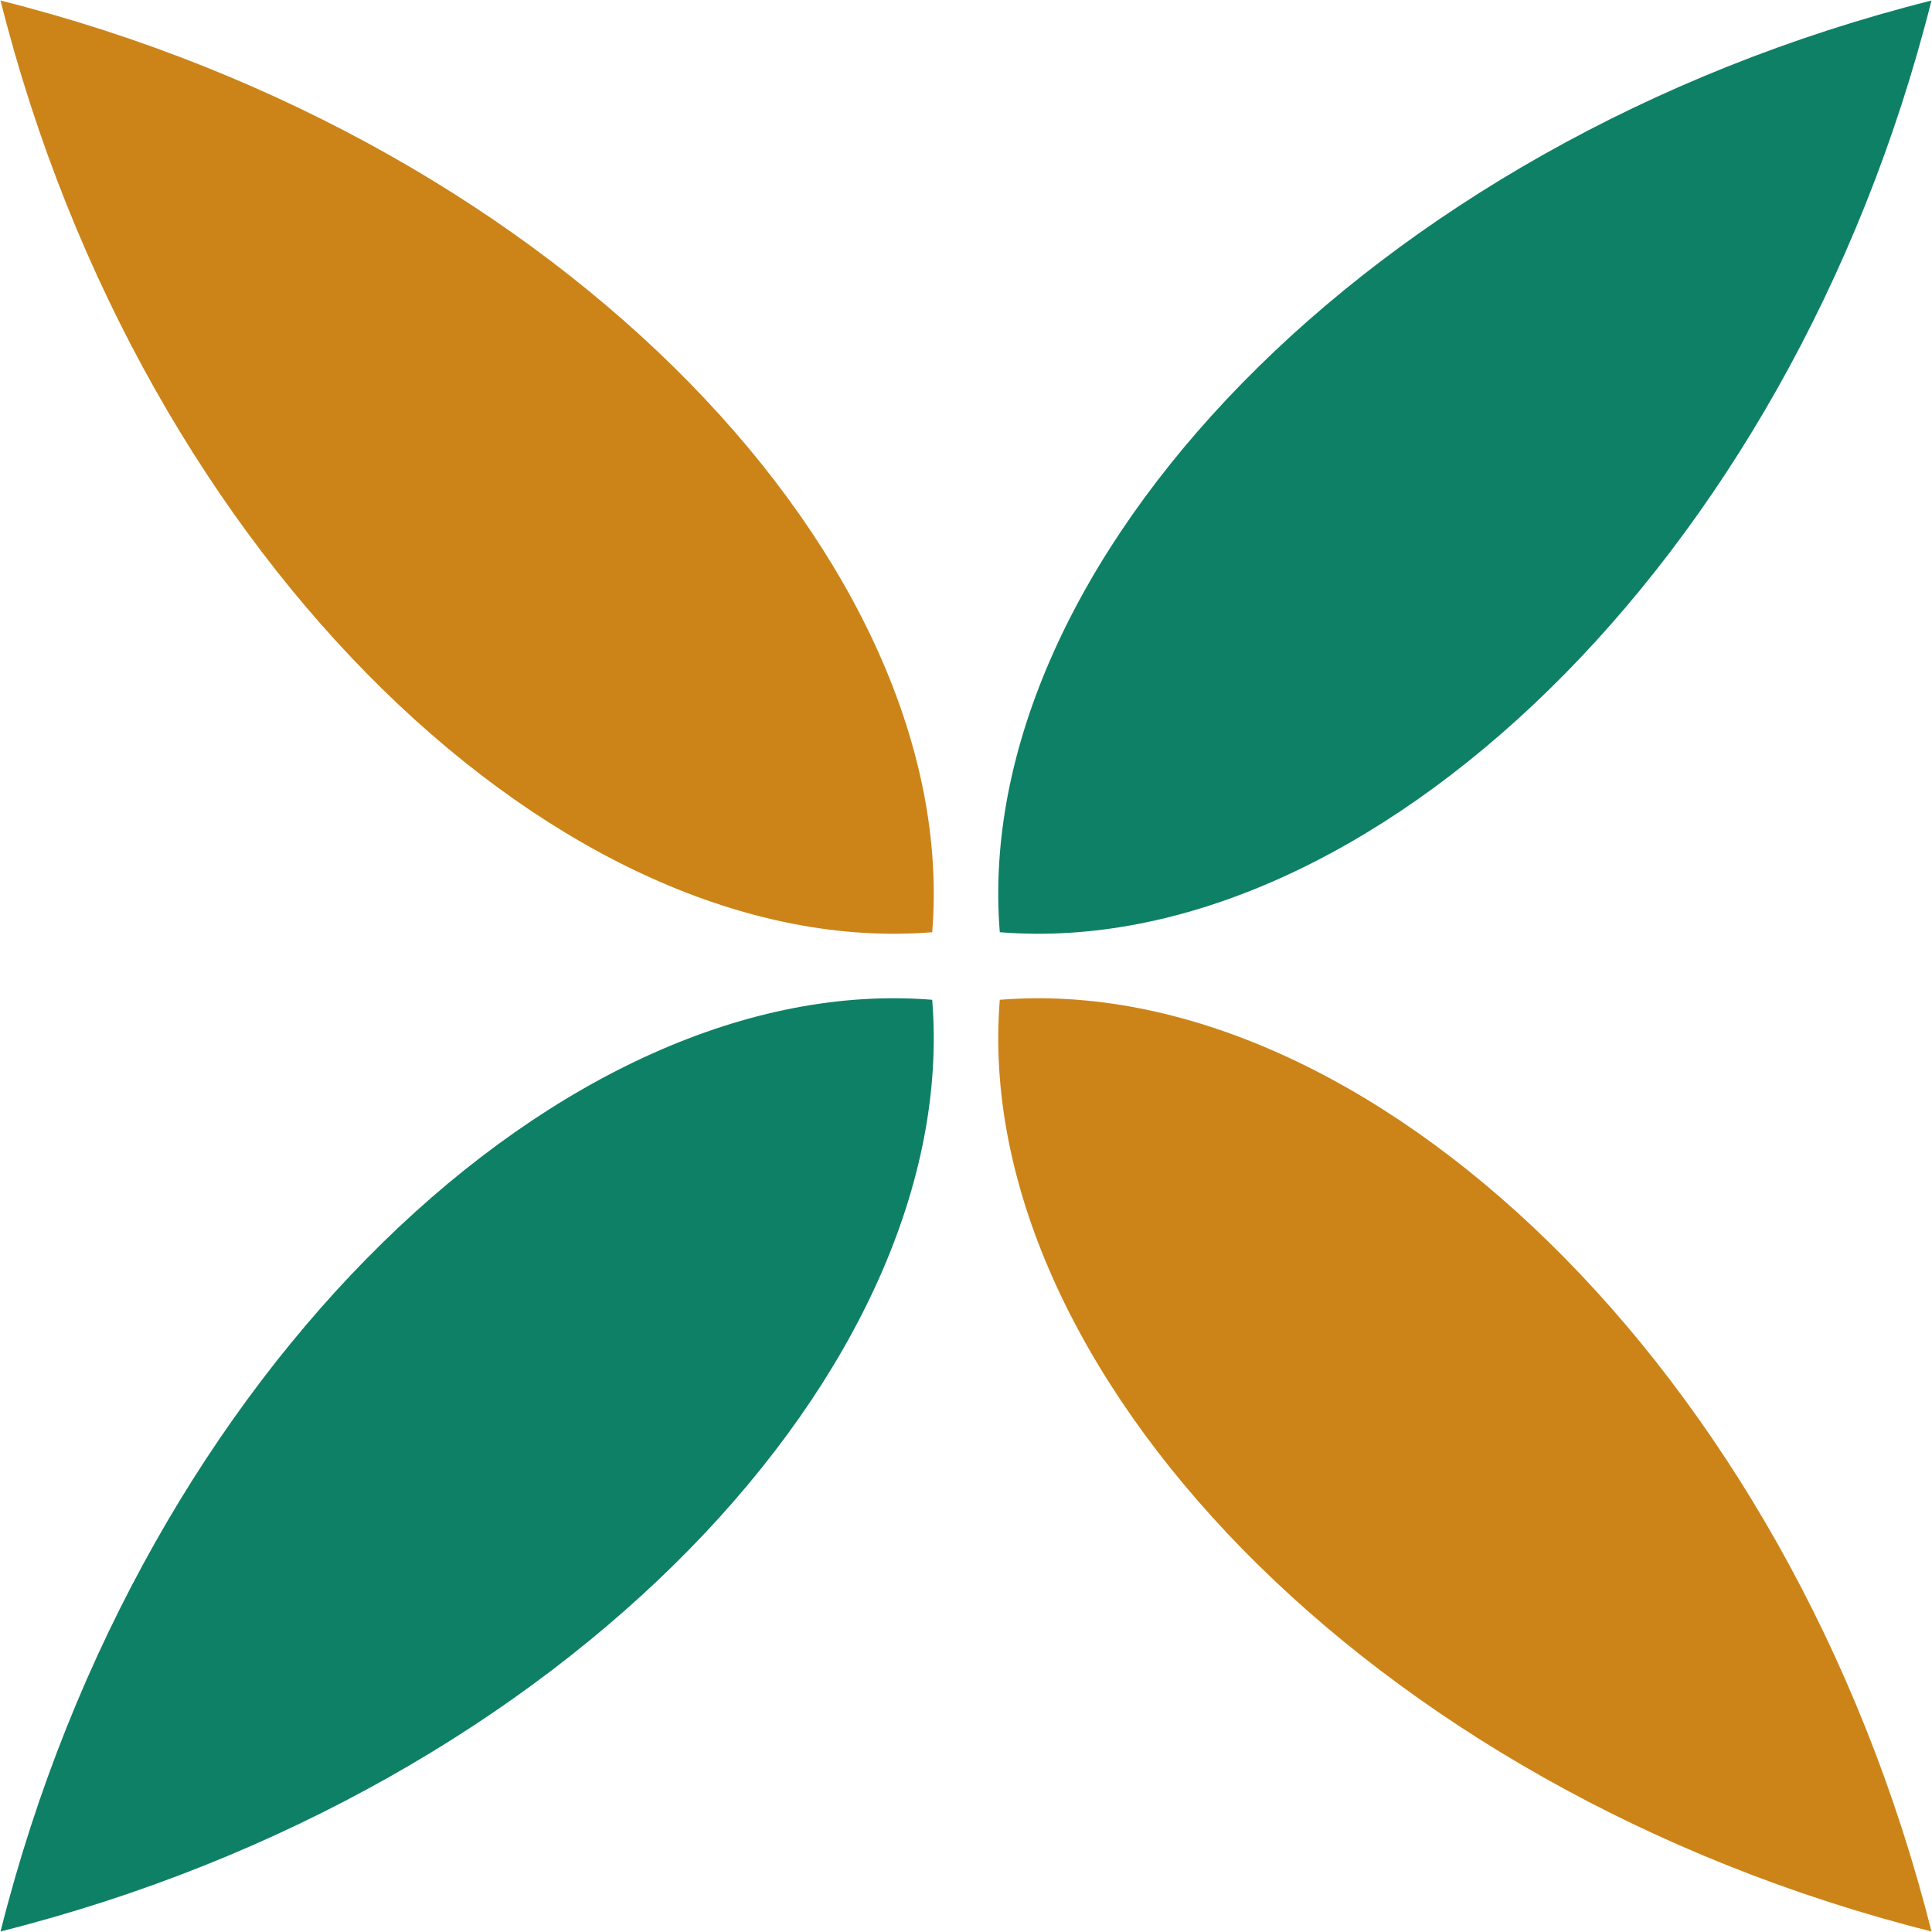
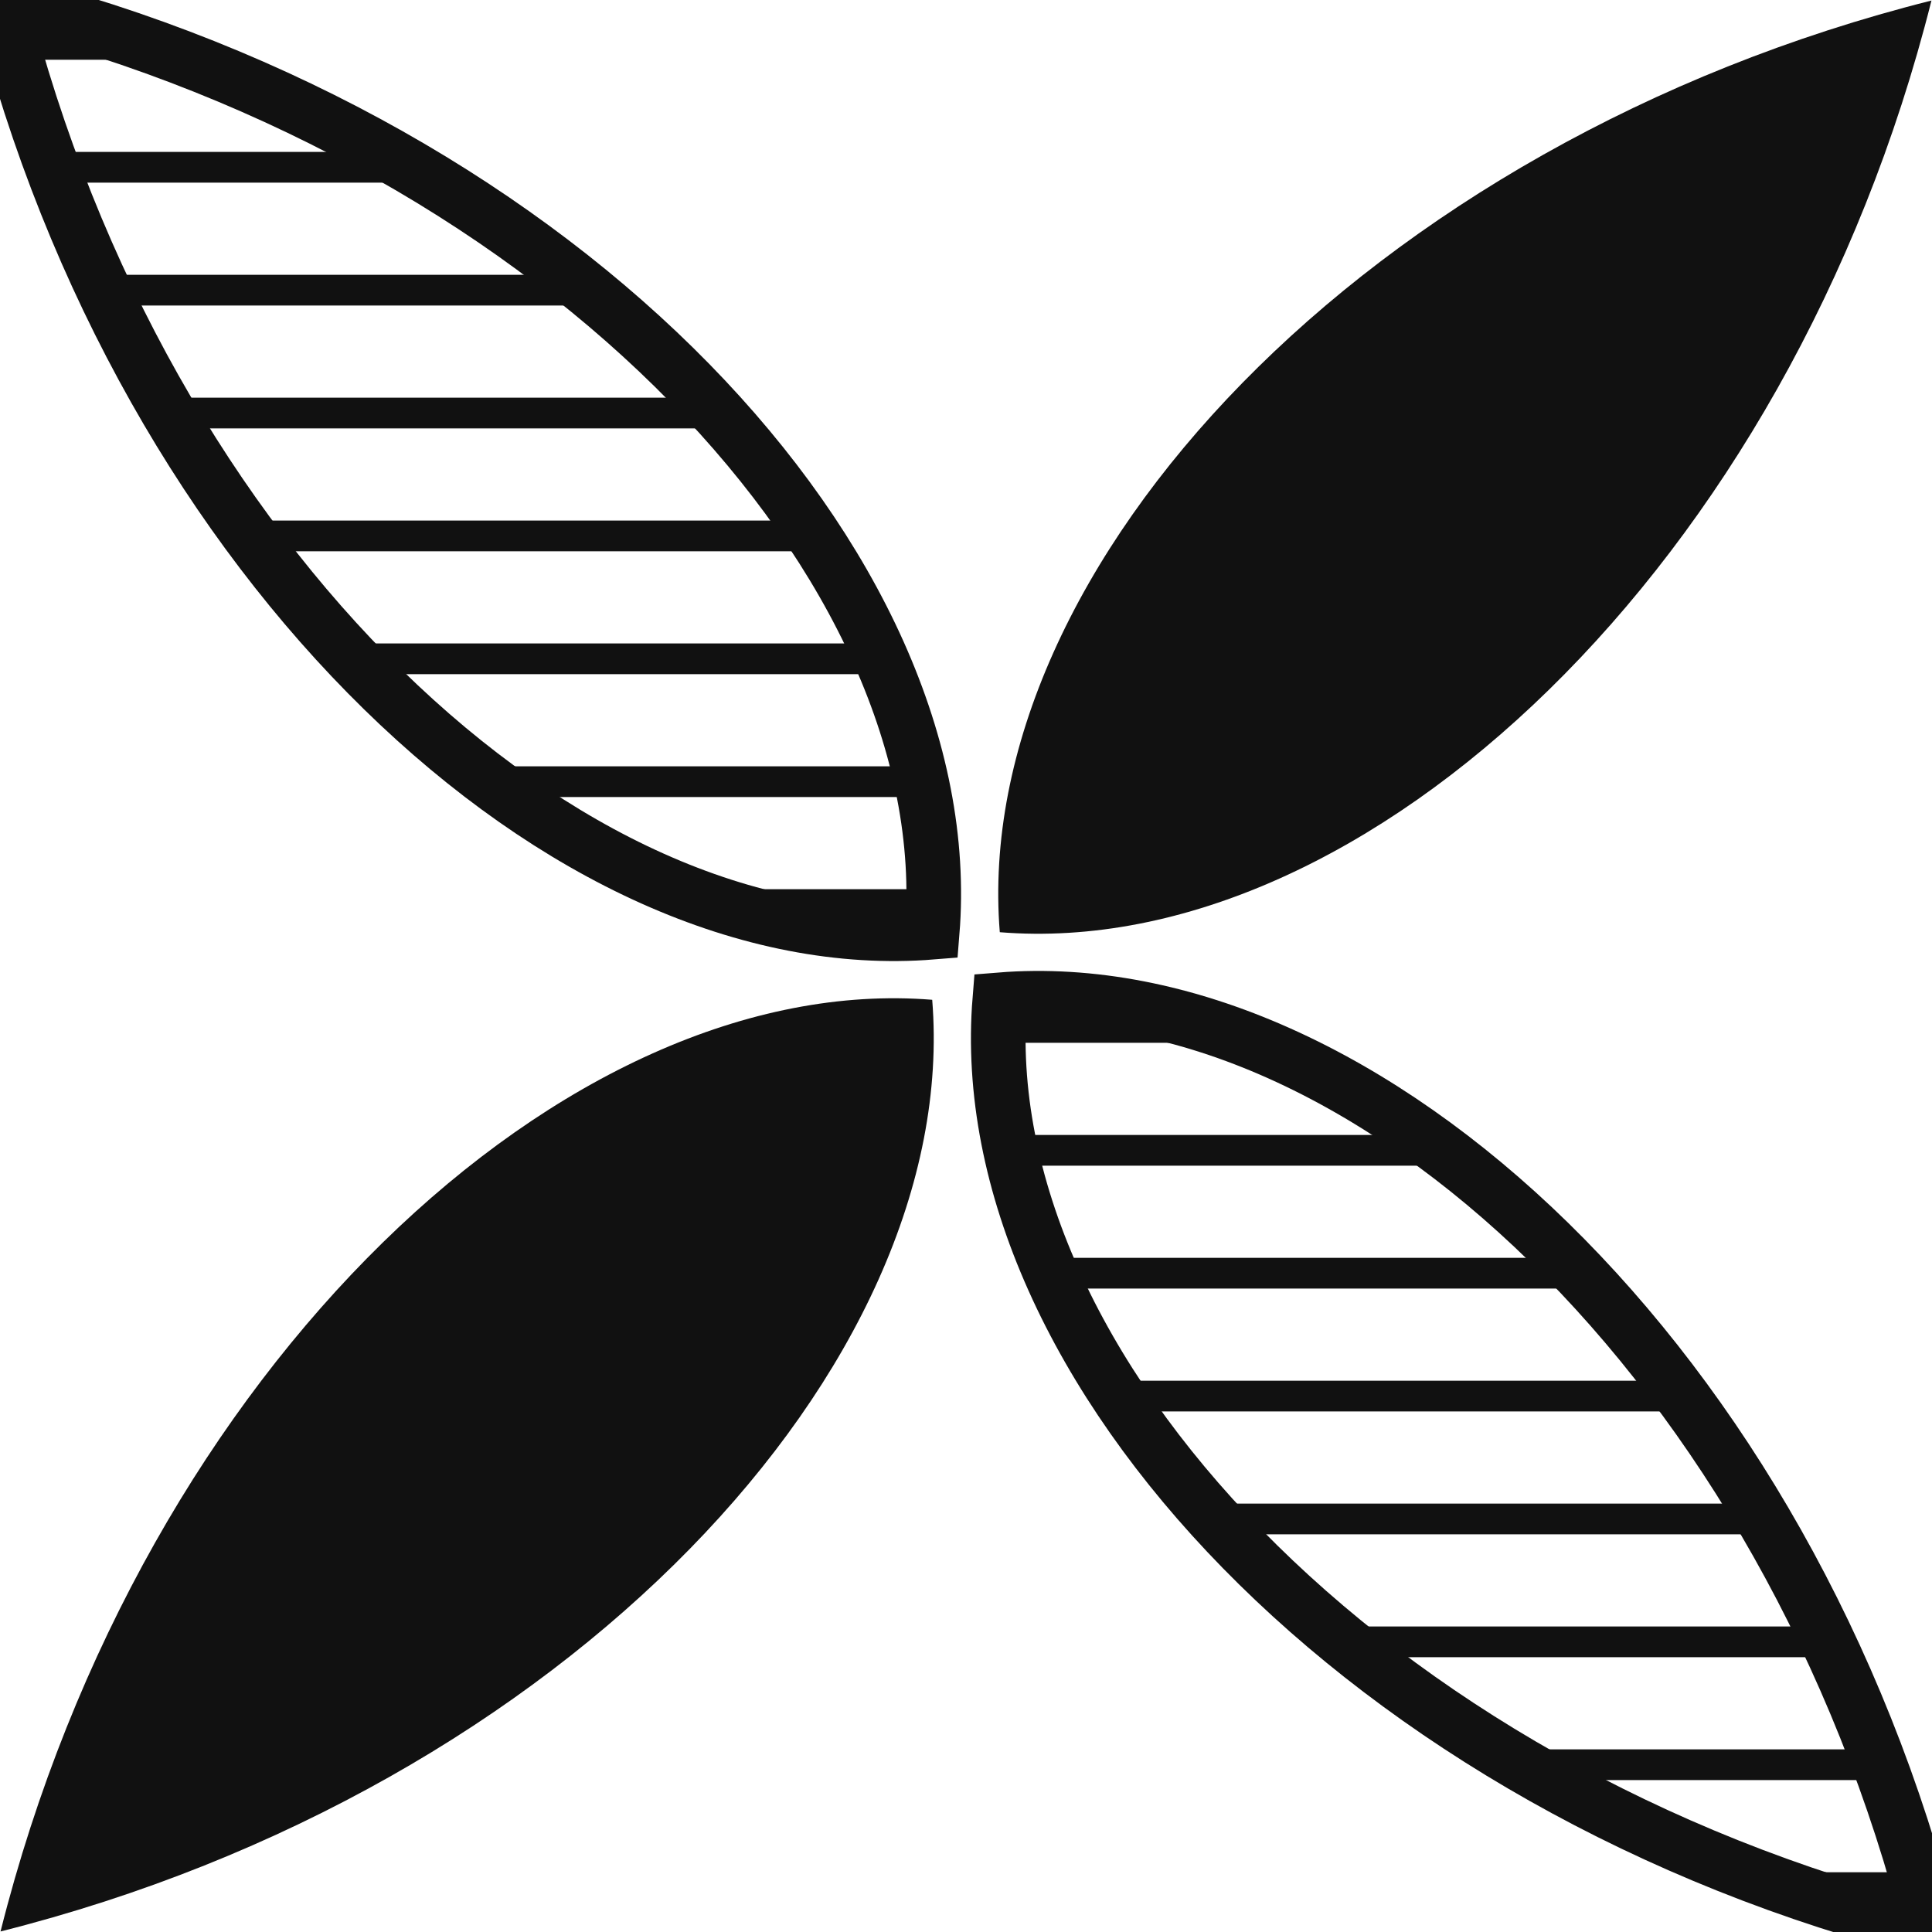
<svg xmlns="http://www.w3.org/2000/svg" width="1024" height="1024" viewBox="229 229 566 566">
+   <defs>
+     <pattern id="hatch" patternUnits="userSpaceOnUse" width="36" height="36" patternTransform="rotate(45)">
+       <line x1="18" y1="0" x2="18" y2="36" stroke="#111111" stroke-width="9" />
+     </pattern>
+   </defs>
  <g transform="translate(512 512) scale(1) rotate(-45)">
-     <path d="M 14 0 C 83.48 -81.7 253.32 -87.72 400 0 C 253.32 87.72 83.48 81.7 14 0 Z" fill="#0E8066" />
+     <path d="M 14 0 C 83.48 -81.7 253.32 -87.72 400 0 C 253.32 87.72 83.48 81.7 14 0 Z" fill="#111111" />
  </g>
  <g transform="translate(512 512) scale(1) rotate(135)">
-     <path d="M 14 0 C 83.48 -81.7 253.32 -87.72 400 0 C 253.32 87.72 83.48 81.7 14 0 Z" fill="#0E8066" />
+     <path d="M 14 0 C 83.48 -81.7 253.32 -87.72 400 0 C 253.32 87.72 83.48 81.7 14 0 Z" fill="#111111" />
  </g>
  <g transform="translate(512 512) scale(1) rotate(-135)">
-     <path d="M 14 0 C 83.48 -81.7 253.32 -87.72 400 0 C 253.32 87.72 83.48 81.7 14 0 Z" fill="#CC8418" />
+     <path d="M 14 0 C 83.48 -81.7 253.32 -87.72 400 0 C 253.32 87.72 83.48 81.7 14 0 Z" fill="url(#hatch)" stroke="#111111" stroke-width="16" />
  </g>
  <g transform="translate(512 512) scale(1) rotate(45)">
-     <path d="M 14 0 C 83.48 -81.7 253.32 -87.72 400 0 C 253.32 87.72 83.48 81.7 14 0 Z" fill="#CC8418" />
+     <path d="M 14 0 C 83.48 -81.7 253.32 -87.72 400 0 C 253.32 87.72 83.48 81.7 14 0 Z" fill="url(#hatch)" stroke="#111111" stroke-width="16" />
  </g>
</svg>
